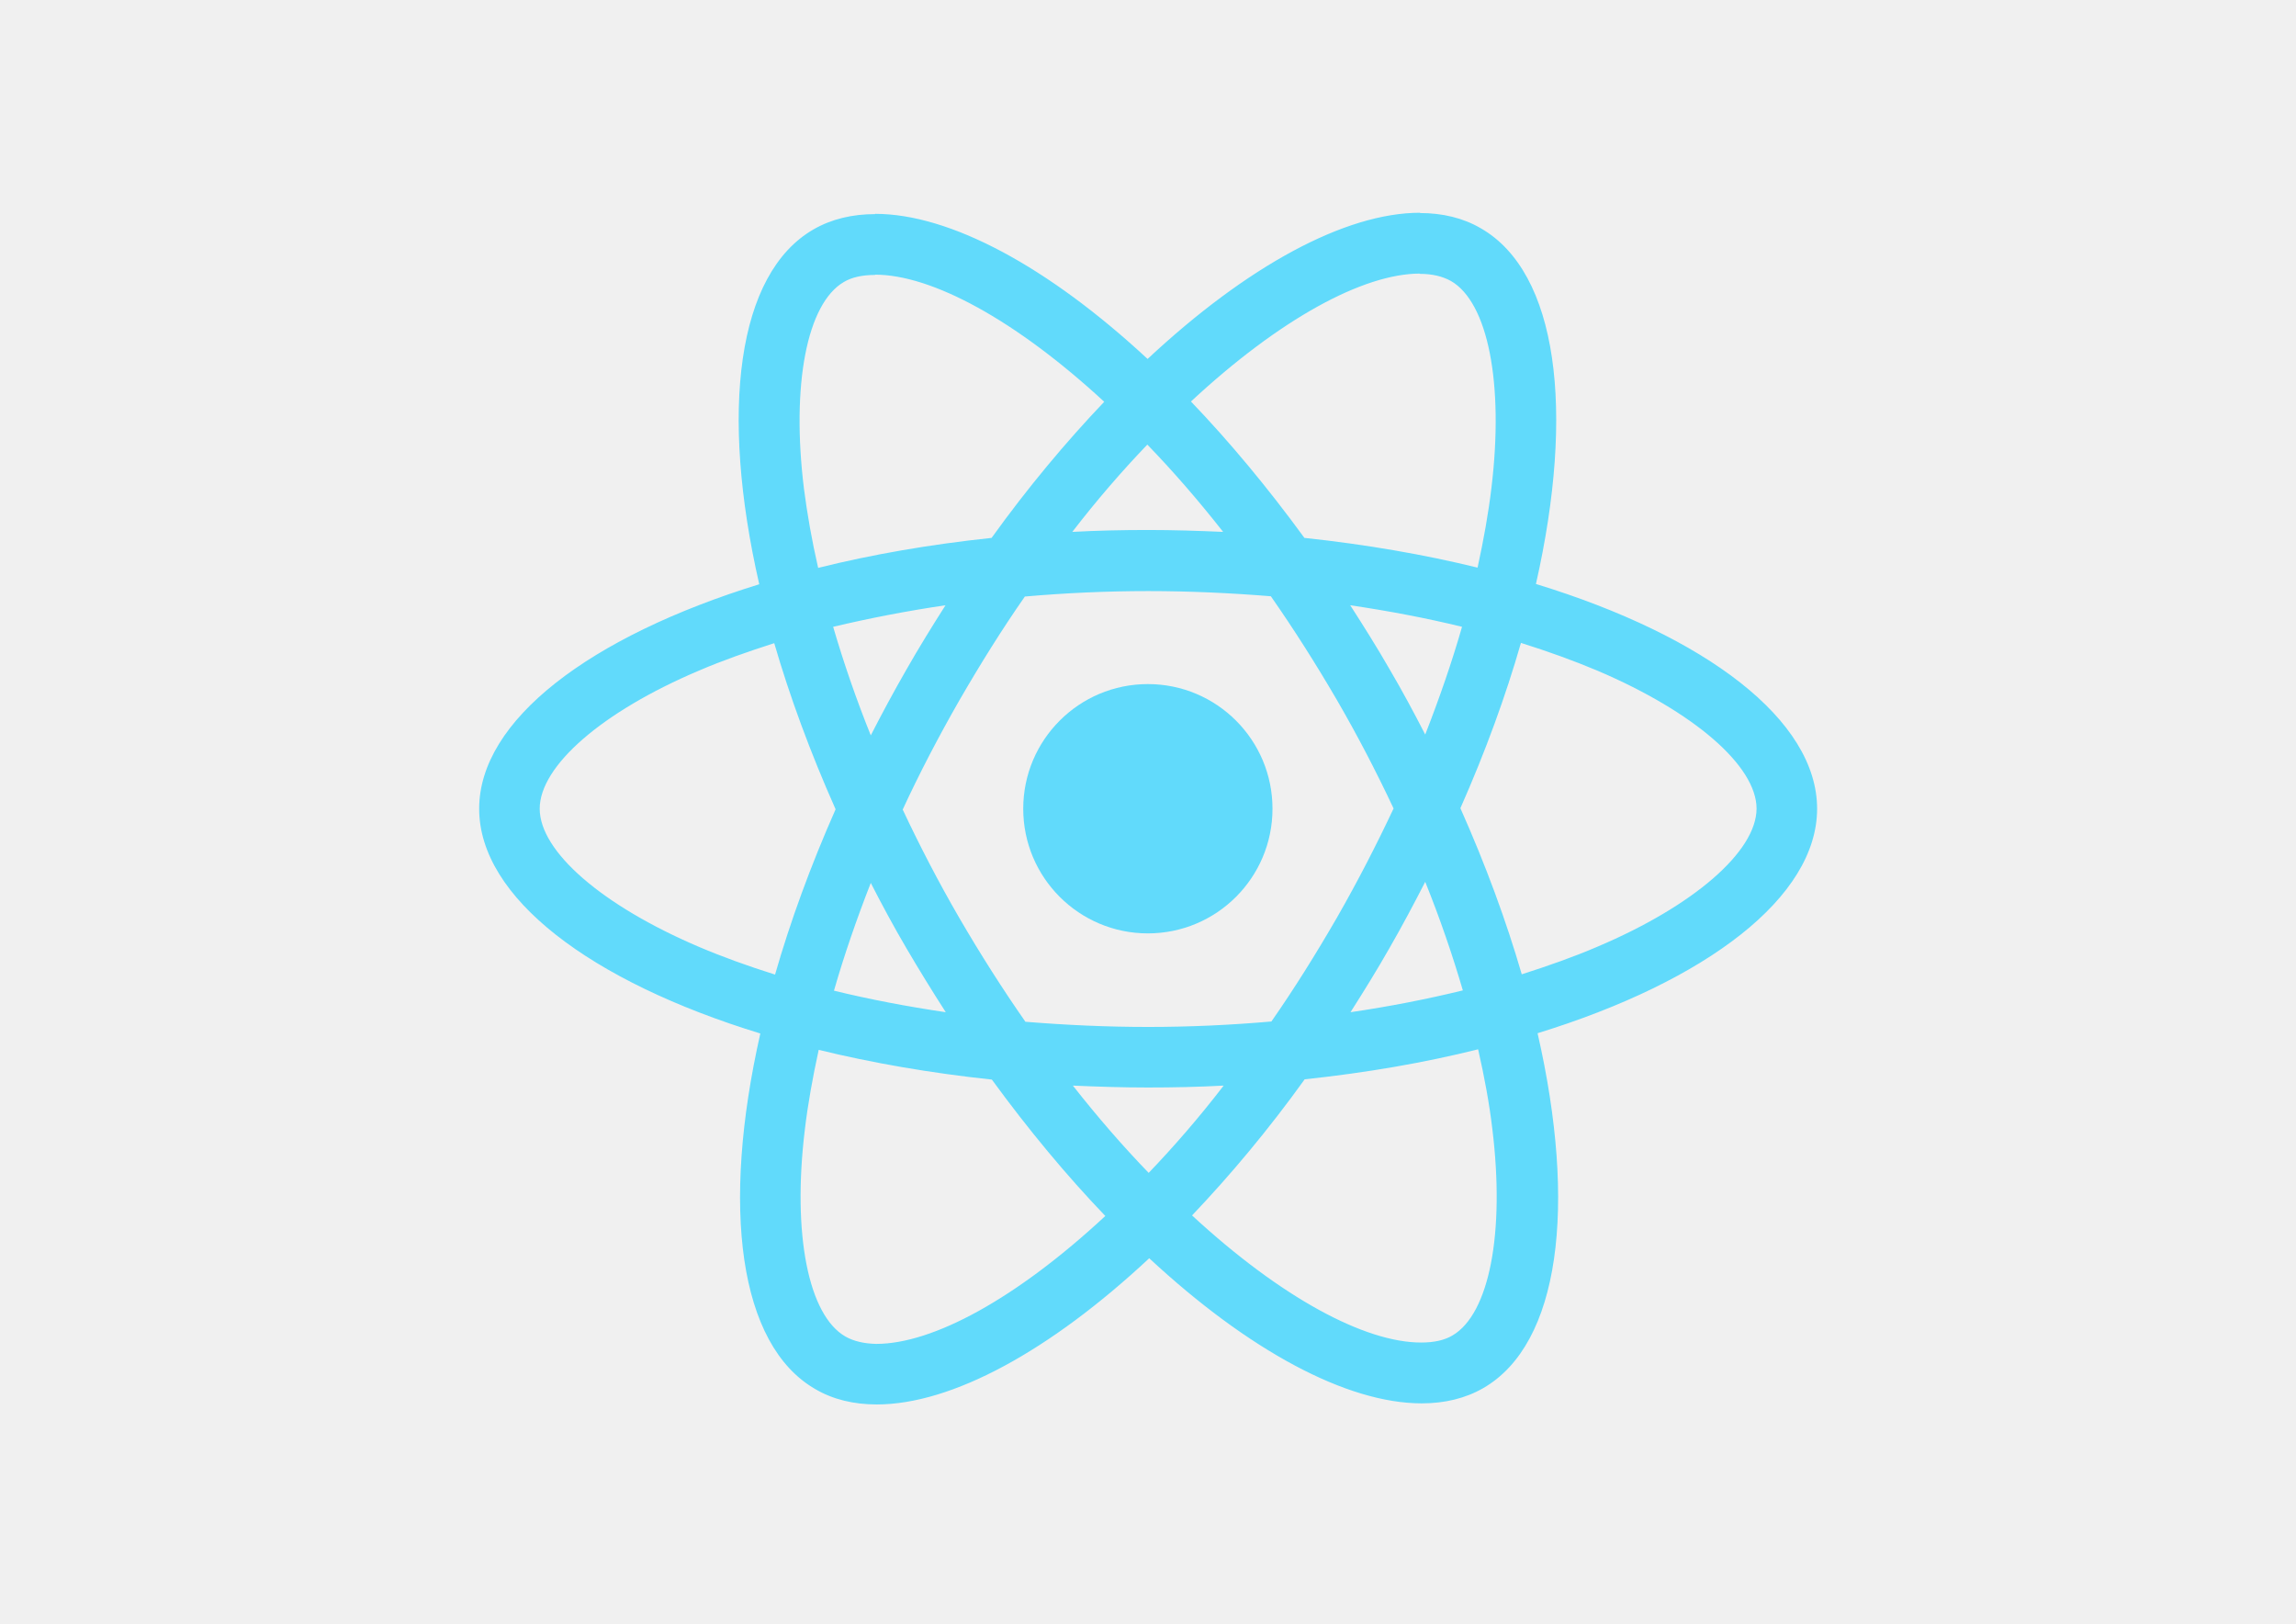
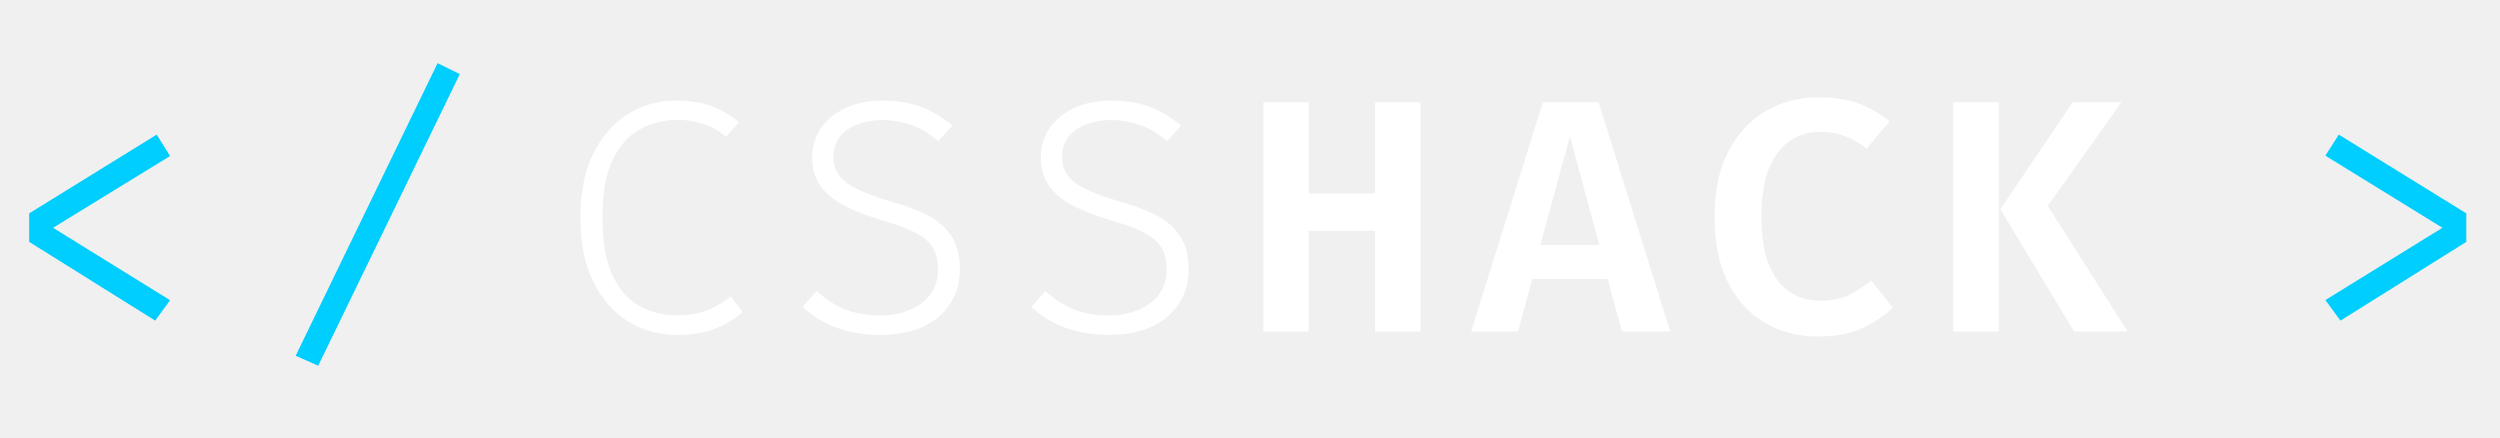
- <svg xmlns="http://www.w3.org/2000/svg" viewBox="0 0 841.9 595.3">
-   <g fill="#61DAFB">
-     <path d="M666.3 296.5c0-32.5-40.7-63.3-103.1-82.4 14.4-63.6 8-114.2-20.2-130.4-6.5-3.8-14.1-5.6-22.4-5.6v22.3c4.6 0 8.3.9 11.4 2.6 13.6 7.8 19.5 37.5 14.9 75.7-1.1 9.4-2.9 19.3-5.1 29.4-19.6-4.8-41-8.5-63.5-10.9-13.5-18.5-27.5-35.3-41.6-50 32.6-30.3 63.2-46.9 84-46.9V78c-27.5 0-63.5 19.6-99.9 53.6-36.4-33.8-72.4-53.2-99.9-53.2v22.3c20.7 0 51.4 16.5 84 46.6-14 14.7-28 31.4-41.3 49.9-22.6 2.4-44 6.1-63.6 11-2.3-10-4-19.7-5.2-29-4.7-38.2 1.1-67.9 14.6-75.8 3-1.8 6.9-2.6 11.5-2.6V78.5c-8.4 0-16 1.8-22.6 5.6-28.1 16.2-34.4 66.7-19.9 130.1-62.2 19.2-102.7 49.9-102.7 82.3 0 32.5 40.7 63.3 103.1 82.4-14.4 63.6-8 114.2 20.2 130.4 6.5 3.8 14.1 5.6 22.5 5.6 27.5 0 63.5-19.6 99.9-53.6 36.4 33.8 72.4 53.2 99.9 53.2 8.4 0 16-1.8 22.6-5.6 28.1-16.2 34.4-66.7 19.9-130.1 62-19.1 102.5-49.9 102.5-82.3zm-130.2-66.7c-3.7 12.9-8.3 26.2-13.5 39.5-4.1-8-8.4-16-13.1-24-4.6-8-9.5-15.8-14.4-23.4 14.2 2.1 27.9 4.7 41 7.9zm-45.8 106.5c-7.8 13.5-15.8 26.3-24.1 38.2-14.9 1.3-30 2-45.2 2-15.1 0-30.2-.7-45-1.9-8.3-11.9-16.4-24.6-24.2-38-7.6-13.1-14.5-26.4-20.8-39.8 6.2-13.4 13.2-26.8 20.7-39.9 7.8-13.5 15.8-26.3 24.1-38.2 14.9-1.3 30-2 45.2-2 15.1 0 30.2.7 45 1.9 8.3 11.9 16.4 24.6 24.2 38 7.6 13.1 14.5 26.4 20.8 39.8-6.3 13.4-13.2 26.8-20.7 39.9zm32.3-13c5.4 13.4 10 26.8 13.8 39.8-13.1 3.2-26.9 5.9-41.2 8 4.9-7.7 9.8-15.6 14.4-23.7 4.6-8 8.9-16.1 13-24.1zM421.2 430c-9.3-9.6-18.6-20.3-27.8-32 9 .4 18.2.7 27.5.7 9.4 0 18.7-.2 27.8-.7-9 11.7-18.3 22.4-27.5 32zm-74.4-58.9c-14.2-2.1-27.9-4.7-41-7.9 3.7-12.9 8.3-26.2 13.5-39.5 4.1 8 8.4 16 13.1 24 4.7 8 9.5 15.8 14.4 23.4zM420.7 163c9.3 9.6 18.6 20.3 27.8 32-9-.4-18.2-.7-27.5-.7-9.4 0-18.7.2-27.8.7 9-11.7 18.3-22.4 27.5-32zm-74 58.9c-4.9 7.7-9.8 15.6-14.4 23.7-4.6 8-8.9 16-13 24-5.4-13.4-10-26.8-13.8-39.8 13.1-3.1 26.9-5.8 41.2-7.9zm-90.5 125.2c-35.4-15.1-58.3-34.9-58.3-50.6 0-15.7 22.9-35.6 58.3-50.6 8.6-3.7 18-7 27.7-10.1 5.7 19.6 13.2 40 22.5 60.9-9.2 20.8-16.6 41.1-22.2 60.6-9.9-3.1-19.3-6.5-28-10.2zM310 490c-13.6-7.8-19.5-37.5-14.9-75.7 1.1-9.4 2.9-19.3 5.1-29.4 19.6 4.8 41 8.5 63.5 10.9 13.5 18.5 27.5 35.3 41.6 50-32.6 30.3-63.2 46.9-84 46.9-4.5-.1-8.3-1-11.3-2.7zm237.2-76.2c4.7 38.2-1.1 67.9-14.6 75.8-3 1.8-6.9 2.6-11.5 2.6-20.7 0-51.4-16.5-84-46.6 14-14.7 28-31.4 41.3-49.9 22.6-2.4 44-6.1 63.6-11 2.3 10.1 4.1 19.8 5.2 29.1zm38.5-66.7c-8.6 3.7-18 7-27.7 10.1-5.7-19.6-13.2-40-22.5-60.9 9.2-20.8 16.6-41.1 22.2-60.6 9.9 3.1 19.3 6.5 28.1 10.2 35.4 15.1 58.3 34.9 58.3 50.6-.1 15.7-23 35.6-58.4 50.6zM320.8 78.4z" />
-     <circle cx="420.9" cy="296.5" r="45.7" />
-     <path d="M520.5 78.1z" />
-   </g>
+ <svg xmlns="http://www.w3.org/2000/svg" width="377" height="66" viewBox="0 0 377 66" fill="none">
+   <path d="M23.625 20.3L25.65 23.525L8 34.35L25.65 45.275L23.4 48.35L4.4 36.475V32.175L23.625 20.3ZM47.986 55.15L44.586 53.65L65.986 9.525L69.336 11.175L47.986 55.15ZM352.691 20.3L371.916 32.175V36.475L352.941 48.35L350.666 45.25L368.316 34.35L350.666 23.475L352.691 20.3Z" fill="#00CEFF" />
+   <path d="M101.822 15.175C104.005 15.175 105.822 15.45 107.272 16C108.722 16.533 110.114 17.333 111.447 18.4L109.497 20.625C108.38 19.675 107.205 19.017 105.972 18.65C104.755 18.267 103.489 18.075 102.172 18.075C100.172 18.075 98.305 18.533 96.572 19.45C94.855 20.367 93.472 21.9 92.422 24.05C91.372 26.183 90.847 29.108 90.847 32.825C90.847 36.442 91.347 39.325 92.347 41.475C93.347 43.625 94.689 45.175 96.372 46.125C98.072 47.075 99.955 47.55 102.022 47.55C104.005 47.55 105.63 47.267 106.897 46.7C108.18 46.133 109.272 45.475 110.172 44.725L111.972 47.025C111.005 47.958 109.705 48.775 108.072 49.475C106.455 50.158 104.455 50.5 102.072 50.5C99.388 50.5 96.939 49.825 94.722 48.475C92.522 47.108 90.772 45.117 89.472 42.5C88.172 39.867 87.522 36.642 87.522 32.825C87.522 28.958 88.18 25.717 89.497 23.1C90.83 20.483 92.58 18.508 94.747 17.175C96.93 15.842 99.288 15.175 101.822 15.175ZM144.752 40.65C144.752 42.567 144.277 44.267 143.327 45.75C142.394 47.233 141.027 48.4 139.227 49.25C137.427 50.083 135.227 50.5 132.627 50.5C130.344 50.5 128.202 50.142 126.202 49.425C124.219 48.708 122.502 47.658 121.052 46.275L123.152 43.875C124.319 44.992 125.677 45.892 127.227 46.575C128.777 47.242 130.636 47.575 132.802 47.575C134.269 47.575 135.661 47.325 136.977 46.825C138.294 46.325 139.369 45.558 140.202 44.525C141.036 43.492 141.452 42.175 141.452 40.575C141.452 39.375 141.227 38.358 140.777 37.525C140.327 36.675 139.527 35.925 138.377 35.275C137.227 34.608 135.611 33.975 133.527 33.375C131.394 32.758 129.494 32.058 127.827 31.275C126.161 30.475 124.852 29.475 123.902 28.275C122.952 27.058 122.477 25.525 122.477 23.675C122.477 22.075 122.911 20.633 123.777 19.35C124.661 18.067 125.894 17.05 127.477 16.3C129.061 15.55 130.919 15.175 133.052 15.175C135.336 15.175 137.311 15.5 138.977 16.15C140.661 16.8 142.211 17.733 143.627 18.95L141.477 21.3C140.227 20.167 138.877 19.35 137.427 18.85C135.994 18.35 134.536 18.1 133.052 18.1C131.736 18.1 130.519 18.308 129.402 18.725C128.286 19.125 127.386 19.733 126.702 20.55C126.019 21.367 125.677 22.408 125.677 23.675C125.677 24.742 125.961 25.667 126.527 26.45C127.094 27.217 128.044 27.925 129.377 28.575C130.727 29.208 132.544 29.858 134.827 30.525C136.494 30.992 138.086 31.592 139.602 32.325C141.119 33.042 142.352 34.058 143.302 35.375C144.269 36.675 144.752 38.433 144.752 40.65ZM179.233 40.65C179.233 42.567 178.758 44.267 177.808 45.75C176.874 47.233 175.508 48.4 173.708 49.25C171.908 50.083 169.708 50.5 167.108 50.5C164.824 50.5 162.683 50.142 160.683 49.425C158.699 48.708 156.983 47.658 155.533 46.275L157.633 43.875C158.799 44.992 160.158 45.892 161.708 46.575C163.258 47.242 165.116 47.575 167.283 47.575C168.749 47.575 170.141 47.325 171.458 46.825C172.774 46.325 173.849 45.558 174.683 44.525C175.516 43.492 175.933 42.175 175.933 40.575C175.933 39.375 175.708 38.358 175.258 37.525C174.808 36.675 174.008 35.925 172.858 35.275C171.708 34.608 170.091 33.975 168.008 33.375C165.874 32.758 163.974 32.058 162.308 31.275C160.641 30.475 159.333 29.475 158.383 28.275C157.433 27.058 156.958 25.525 156.958 23.675C156.958 22.075 157.391 20.633 158.258 19.35C159.141 18.067 160.374 17.05 161.958 16.3C163.541 15.55 165.399 15.175 167.533 15.175C169.816 15.175 171.791 15.5 173.458 16.15C175.141 16.8 176.691 17.733 178.108 18.95L175.958 21.3C174.708 20.167 173.358 19.35 171.908 18.85C170.474 18.35 169.016 18.1 167.533 18.1C166.216 18.1 164.999 18.308 163.883 18.725C162.766 19.125 161.866 19.733 161.183 20.55C160.499 21.367 160.158 22.408 160.158 23.675C160.158 24.742 160.441 25.667 161.008 26.45C161.574 27.217 162.524 27.925 163.858 28.575C165.208 29.208 167.024 29.858 169.308 30.525C170.974 30.992 172.566 31.592 174.083 32.325C175.599 33.042 176.833 34.058 177.783 35.375C178.749 36.675 179.233 38.433 179.233 40.65ZM207.363 50V34.8H197.363V50H190.513V15.425H197.363V29.175H207.363V15.425H214.213V50H207.363ZM242.444 42.075H231.069L228.919 50H221.844L232.669 15.425H241.069L251.869 50H244.594L242.444 42.075ZM232.294 36.95H241.169L236.744 20.55L232.294 36.95ZM274.224 14.675C276.624 14.675 278.658 14.992 280.324 15.625C281.991 16.242 283.533 17.133 284.949 18.3L281.474 22.425C280.491 21.592 279.408 20.958 278.224 20.525C277.058 20.092 275.808 19.875 274.474 19.875C272.874 19.875 271.399 20.3 270.049 21.15C268.716 22 267.641 23.367 266.824 25.25C266.024 27.117 265.624 29.583 265.624 32.65C265.624 35.667 266.008 38.108 266.774 39.975C267.558 41.842 268.616 43.208 269.949 44.075C271.299 44.925 272.824 45.35 274.524 45.35C276.324 45.35 277.816 45.033 278.999 44.4C280.183 43.767 281.249 43.075 282.199 42.325L285.424 46.4C284.208 47.6 282.683 48.625 280.849 49.475C279.033 50.325 276.824 50.75 274.224 50.75C271.208 50.75 268.516 50.058 266.149 48.675C263.783 47.292 261.924 45.258 260.574 42.575C259.224 39.892 258.549 36.583 258.549 32.65C258.549 28.783 259.241 25.517 260.624 22.85C262.024 20.167 263.908 18.133 266.274 16.75C268.658 15.367 271.308 14.675 274.224 14.675ZM301.405 50H294.555V15.425H301.405V50ZM301.655 31.55L312.555 15.425H319.905L308.805 31.05L320.855 50H312.78L301.655 31.55Z" fill="white" />
</svg>
